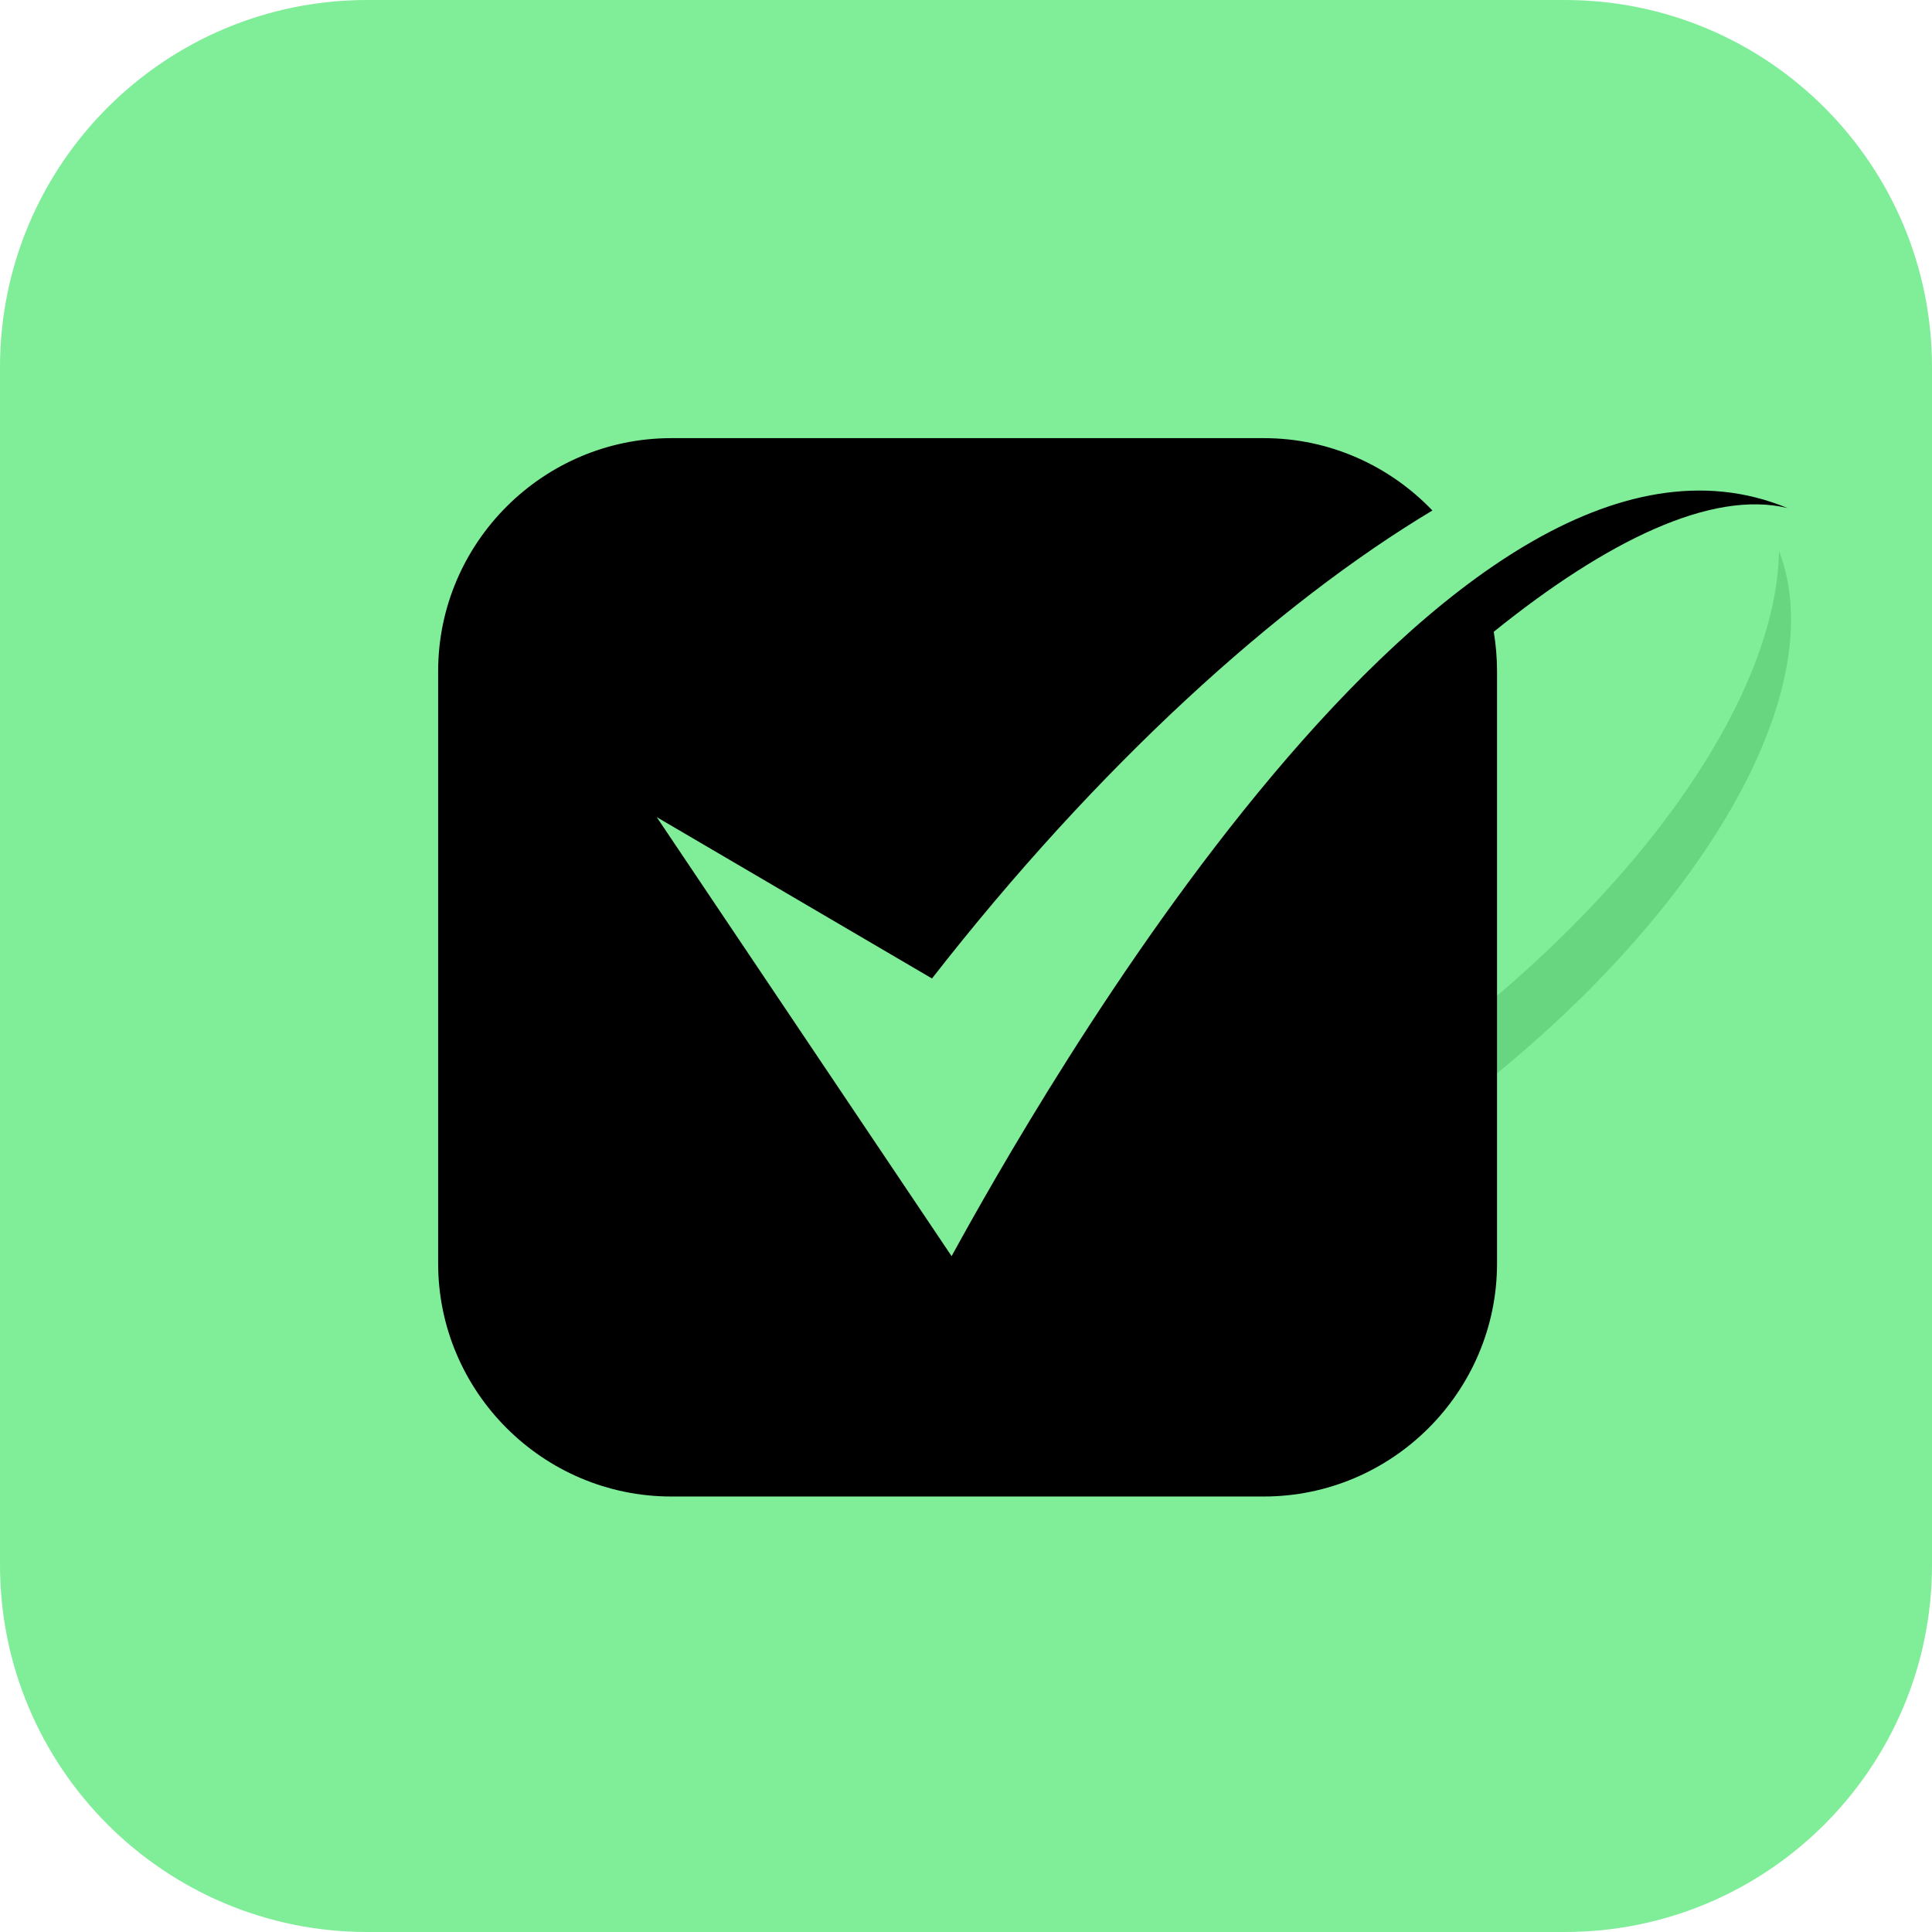
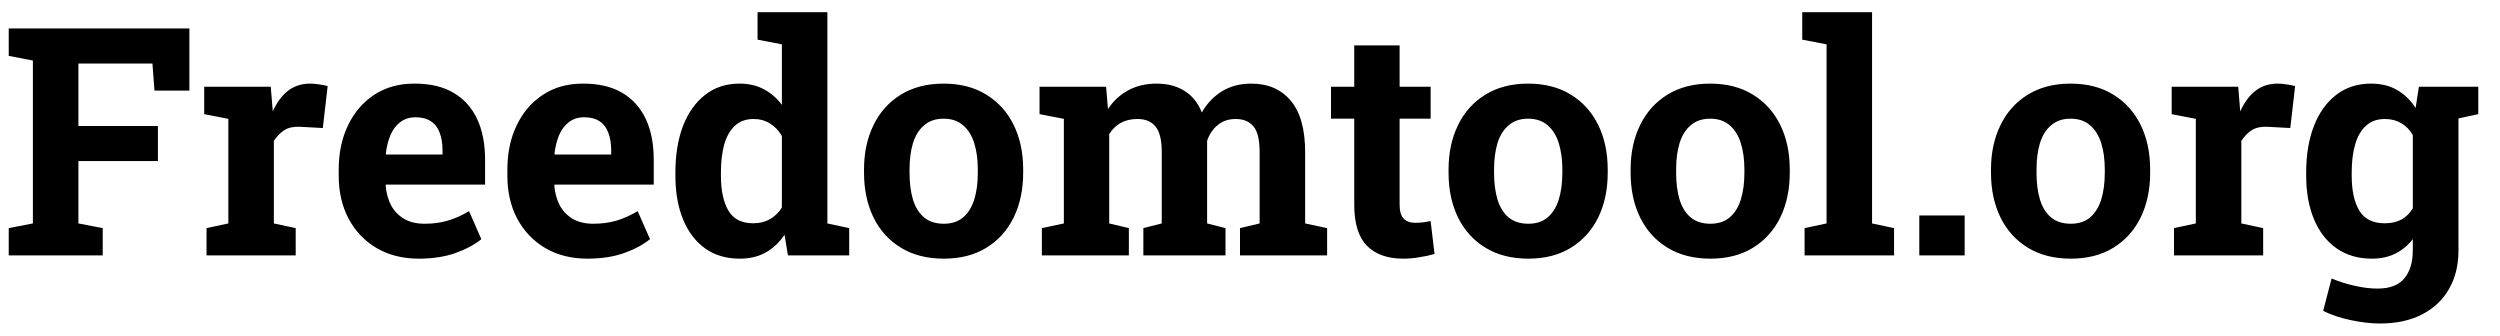
- <svg xmlns="http://www.w3.org/2000/svg" width="463" height="463" viewBox="0 0 463 463" fill="none">
-   <path d="M0 88C0 39.399 39.399 0 88 0H375C423.601 0 463 39.399 463 88V375C463 423.601 423.601 463 375 463H88C39.399 463 0 423.601 0 375V88Z" fill="#80ED99" />
-   <path fill-rule="evenodd" clip-rule="evenodd" d="M324.11 264.356C384.799 225.093 425.681 171.249 426.338 132.008C441.751 172.169 393.89 240.447 318.988 285.069C319.351 283.933 319.671 282.772 319.959 281.585L324.11 264.356Z" fill="#68D681" />
-   <path fill-rule="evenodd" clip-rule="evenodd" d="M160.882 358.635H302.868C333.639 358.635 358.763 333.524 358.763 302.769V160.864C358.763 157.646 358.481 154.488 357.974 151.404C385.07 129.552 410.213 117.366 428.362 121.747C347.381 88.219 247.263 266.009 228.048 301.037L157.382 195.819L223.349 234.491C263.12 183.48 306.136 144.588 343.273 122.339C333.069 111.68 318.714 105 302.868 105H160.882C130.12 105 105 130.108 105 160.863V302.768C104.999 333.524 130.12 358.635 160.882 358.635Z" fill="currentColor" />
+ <svg xmlns="http://www.w3.org/2000/svg" width="179" height="24" viewBox="0 0 179 24" fill="none">
+   <path d="M0.625 18.286V16.333L2.355 15.998V4.335L0.625 4V2.036H13.56V6.489H11.06L10.915 4.547H5.614V9.022H11.306V11.534H5.614V15.998L7.355 16.333V18.286H0.625ZM14.788 18.286V16.333L16.35 15.998V8.509L14.621 8.174V6.21H19.386L19.509 7.705L19.531 7.973C19.829 7.318 20.197 6.824 20.636 6.489C21.075 6.154 21.6 5.987 22.21 5.987C22.403 5.987 22.615 6.005 22.846 6.042C23.077 6.072 23.281 6.113 23.46 6.165L23.114 9.167L21.495 9.078C21.034 9.056 20.659 9.134 20.368 9.312C20.086 9.491 19.833 9.748 19.609 10.083V15.998L21.172 16.333V18.286H14.788ZM29.989 18.52C28.835 18.52 27.827 18.267 26.964 17.761C26.101 17.248 25.431 16.545 24.955 15.652C24.487 14.759 24.252 13.739 24.252 12.594V12.147C24.252 10.949 24.475 9.889 24.922 8.967C25.368 8.036 25.997 7.307 26.808 6.779C27.627 6.243 28.59 5.979 29.699 5.987C30.793 5.987 31.711 6.202 32.455 6.634C33.199 7.065 33.765 7.687 34.152 8.498C34.539 9.309 34.732 10.291 34.732 11.444V13.219H27.634L27.612 13.286C27.656 13.814 27.787 14.287 28.002 14.703C28.226 15.112 28.538 15.436 28.94 15.674C29.341 15.905 29.829 16.02 30.402 16.02C30.997 16.02 31.551 15.946 32.065 15.797C32.586 15.641 33.092 15.414 33.583 15.116L34.464 17.125C33.966 17.527 33.337 17.862 32.578 18.13C31.827 18.39 30.963 18.52 29.989 18.52ZM27.656 11.065H31.685V10.774C31.685 10.284 31.618 9.863 31.484 9.513C31.358 9.156 31.15 8.881 30.859 8.688C30.577 8.494 30.208 8.397 29.755 8.397C29.323 8.397 28.958 8.513 28.661 8.743C28.363 8.967 28.129 9.275 27.958 9.67C27.794 10.064 27.682 10.51 27.623 11.009L27.656 11.065ZM42.065 18.52C40.911 18.52 39.903 18.267 39.04 17.761C38.177 17.248 37.507 16.545 37.031 15.652C36.562 14.759 36.328 13.739 36.328 12.594V12.147C36.328 10.949 36.551 9.889 36.998 8.967C37.444 8.036 38.073 7.307 38.884 6.779C39.702 6.243 40.666 5.979 41.775 5.987C42.868 5.987 43.787 6.202 44.531 6.634C45.275 7.065 45.841 7.687 46.228 8.498C46.615 9.309 46.808 10.291 46.808 11.444V13.219H39.71L39.688 13.286C39.732 13.814 39.862 14.287 40.078 14.703C40.301 15.112 40.614 15.436 41.016 15.674C41.417 15.905 41.905 16.02 42.478 16.02C43.073 16.02 43.627 15.946 44.141 15.797C44.661 15.641 45.167 15.414 45.658 15.116L46.54 17.125C46.042 17.527 45.413 17.862 44.654 18.13C43.903 18.39 43.039 18.52 42.065 18.52ZM39.732 11.065H43.761V10.774C43.761 10.284 43.694 9.863 43.56 9.513C43.434 9.156 43.225 8.881 42.935 8.688C42.653 8.494 42.284 8.397 41.83 8.397C41.399 8.397 41.034 8.513 40.737 8.743C40.439 8.967 40.205 9.275 40.033 9.67C39.87 10.064 39.758 10.51 39.699 11.009L39.732 11.065ZM52.958 18.52C51.998 18.52 51.172 18.274 50.48 17.783C49.795 17.285 49.271 16.593 48.906 15.707C48.542 14.815 48.359 13.773 48.359 12.583V12.348C48.359 11.076 48.542 9.964 48.906 9.011C49.278 8.059 49.806 7.318 50.491 6.79C51.175 6.254 51.994 5.987 52.946 5.987C53.609 5.987 54.189 6.121 54.688 6.388C55.186 6.649 55.618 7.021 55.982 7.504V3.174L54.241 2.839V0.875H55.982H59.241V15.998L60.803 16.333V18.286H56.417L56.172 16.812C55.792 17.37 55.339 17.795 54.81 18.085C54.289 18.375 53.672 18.52 52.958 18.52ZM53.929 15.987C54.382 15.987 54.781 15.89 55.123 15.697C55.465 15.503 55.752 15.224 55.982 14.859V9.737C55.759 9.35 55.476 9.052 55.134 8.844C54.792 8.628 54.397 8.52 53.951 8.52C53.408 8.52 52.961 8.684 52.612 9.011C52.269 9.331 52.016 9.778 51.853 10.35C51.697 10.923 51.618 11.589 51.618 12.348V12.583C51.618 13.639 51.797 14.473 52.154 15.083C52.511 15.685 53.103 15.987 53.929 15.987ZM67.578 18.52C66.388 18.52 65.365 18.26 64.509 17.739C63.653 17.218 62.998 16.496 62.545 15.574C62.091 14.644 61.864 13.576 61.864 12.37V12.136C61.864 10.938 62.091 9.878 62.545 8.955C62.998 8.025 63.65 7.3 64.498 6.779C65.353 6.251 66.373 5.987 67.556 5.987C68.754 5.987 69.777 6.251 70.625 6.779C71.473 7.3 72.124 8.022 72.578 8.944C73.032 9.867 73.259 10.931 73.259 12.136V12.37C73.259 13.576 73.032 14.644 72.578 15.574C72.124 16.496 71.473 17.218 70.625 17.739C69.777 18.26 68.761 18.52 67.578 18.52ZM67.578 16.02C68.144 16.02 68.605 15.867 68.962 15.562C69.319 15.258 69.583 14.833 69.754 14.29C69.926 13.739 70.011 13.1 70.011 12.37V12.136C70.011 11.422 69.926 10.793 69.754 10.25C69.583 9.699 69.315 9.272 68.951 8.967C68.594 8.654 68.129 8.498 67.556 8.498C66.998 8.498 66.537 8.654 66.172 8.967C65.807 9.272 65.539 9.699 65.368 10.25C65.205 10.793 65.123 11.422 65.123 12.136V12.37C65.123 13.1 65.205 13.739 65.368 14.29C65.539 14.841 65.807 15.269 66.172 15.574C66.537 15.871 67.005 16.02 67.578 16.02ZM74.598 18.286V16.333L76.172 15.998V8.509L74.431 8.174V6.21H79.197L79.33 7.806C79.717 7.225 80.201 6.779 80.781 6.467C81.369 6.147 82.046 5.987 82.812 5.987C83.586 5.987 84.249 6.158 84.799 6.5C85.357 6.842 85.774 7.359 86.049 8.051C86.421 7.404 86.905 6.898 87.5 6.533C88.095 6.169 88.795 5.987 89.598 5.987C90.789 5.987 91.726 6.392 92.411 7.203C93.103 8.014 93.449 9.249 93.449 10.909V15.998L95.022 16.333V18.286H88.783V16.333L90.19 15.998V10.897C90.19 10.005 90.041 9.387 89.743 9.045C89.453 8.695 89.029 8.52 88.471 8.52C87.965 8.52 87.537 8.665 87.188 8.955C86.838 9.238 86.585 9.614 86.429 10.083V15.998L87.746 16.333V18.286H81.864V16.333L83.181 15.998V10.897C83.181 10.027 83.032 9.413 82.734 9.056C82.444 8.699 82.013 8.52 81.44 8.52C80.978 8.52 80.58 8.613 80.246 8.799C79.911 8.985 79.635 9.253 79.42 9.603V15.998L80.826 16.333V18.286H74.598ZM100.469 18.52C99.345 18.52 98.478 18.211 97.868 17.594C97.266 16.976 96.964 15.998 96.964 14.659V8.498H95.301V6.21H96.964V3.252H100.212V6.21H102.433V8.498H100.212V14.647C100.212 15.116 100.309 15.451 100.502 15.652C100.703 15.853 100.975 15.953 101.317 15.953C101.503 15.953 101.696 15.942 101.897 15.92C102.106 15.89 102.284 15.86 102.433 15.83L102.712 18.185C102.377 18.282 102.013 18.36 101.618 18.42C101.231 18.487 100.848 18.52 100.469 18.52ZM109.431 18.52C108.24 18.52 107.217 18.26 106.362 17.739C105.506 17.218 104.851 16.496 104.397 15.574C103.943 14.644 103.717 13.576 103.717 12.37V12.136C103.717 10.938 103.943 9.878 104.397 8.955C104.851 8.025 105.502 7.3 106.35 6.779C107.206 6.251 108.225 5.987 109.408 5.987C110.606 5.987 111.629 6.251 112.478 6.779C113.326 7.3 113.977 8.022 114.431 8.944C114.885 9.867 115.112 10.931 115.112 12.136V12.37C115.112 13.576 114.885 14.644 114.431 15.574C113.977 16.496 113.326 17.218 112.478 17.739C111.629 18.26 110.614 18.52 109.431 18.52ZM109.431 16.02C109.996 16.02 110.458 15.867 110.815 15.562C111.172 15.258 111.436 14.833 111.607 14.29C111.778 13.739 111.864 13.1 111.864 12.37V12.136C111.864 11.422 111.778 10.793 111.607 10.25C111.436 9.699 111.168 9.272 110.804 8.967C110.446 8.654 109.981 8.498 109.408 8.498C108.85 8.498 108.389 8.654 108.025 8.967C107.66 9.272 107.392 9.699 107.221 10.25C107.057 10.793 106.975 11.422 106.975 12.136V12.37C106.975 13.1 107.057 13.739 107.221 14.29C107.392 14.841 107.66 15.269 108.025 15.574C108.389 15.871 108.858 16.02 109.431 16.02ZM122.466 18.52C121.277 18.52 120.253 18.26 119.398 17.739C118.542 17.218 117.887 16.496 117.433 15.574C116.979 14.644 116.752 13.576 116.752 12.37V12.136C116.752 10.938 116.979 9.878 117.433 8.955C117.887 8.025 118.538 7.3 119.386 6.779C120.242 6.251 121.262 5.987 122.445 5.987C123.642 5.987 124.665 6.251 125.513 6.779C126.361 7.3 127.013 8.022 127.466 8.944C127.92 9.867 128.147 10.931 128.147 12.136V12.37C128.147 13.576 127.92 14.644 127.466 15.574C127.013 16.496 126.361 17.218 125.513 17.739C124.665 18.26 123.649 18.52 122.466 18.52ZM122.466 16.02C123.032 16.02 123.494 15.867 123.85 15.562C124.208 15.258 124.472 14.833 124.642 14.29C124.814 13.739 124.899 13.1 124.899 12.37V12.136C124.899 11.422 124.814 10.793 124.642 10.25C124.472 9.699 124.203 9.272 123.839 8.967C123.482 8.654 123.017 8.498 122.445 8.498C121.886 8.498 121.425 8.654 121.061 8.967C120.696 9.272 120.427 9.699 120.257 10.25C120.093 10.793 120.011 11.422 120.011 12.136V12.37C120.011 13.1 120.093 13.739 120.257 14.29C120.427 14.841 120.696 15.269 121.061 15.574C121.425 15.871 121.894 16.02 122.466 16.02ZM129.208 18.286V16.333L130.782 15.998V3.174L129.04 2.839V0.875H134.04V15.998L135.614 16.333V18.286H129.208ZM137.422 18.286V15.429H140.67V18.286H137.422ZM148.27 18.52C147.08 18.52 146.056 18.26 145.201 17.739C144.345 17.218 143.69 16.496 143.237 15.574C142.783 14.644 142.555 13.576 142.555 12.37V12.136C142.555 10.938 142.783 9.878 143.237 8.955C143.69 8.025 144.342 7.3 145.19 6.779C146.046 6.251 147.065 5.987 148.248 5.987C149.446 5.987 150.469 6.251 151.317 6.779C152.166 7.3 152.816 8.022 153.27 8.944C153.723 9.867 153.951 10.931 153.951 12.136V12.37C153.951 13.576 153.723 14.644 153.27 15.574C152.816 16.496 152.166 17.218 151.317 17.739C150.469 18.26 149.453 18.52 148.27 18.52ZM148.27 16.02C148.835 16.02 149.297 15.867 149.654 15.562C150.011 15.258 150.275 14.833 150.447 14.29C150.617 13.739 150.703 13.1 150.703 12.37V12.136C150.703 11.422 150.617 10.793 150.447 10.25C150.275 9.699 150.008 9.272 149.643 8.967C149.286 8.654 148.821 8.498 148.248 8.498C147.69 8.498 147.229 8.654 146.864 8.967C146.499 9.272 146.231 9.699 146.061 10.25C145.897 10.793 145.815 11.422 145.815 12.136V12.37C145.815 13.1 145.897 13.739 146.061 14.29C146.231 14.841 146.499 15.269 146.864 15.574C147.229 15.871 147.697 16.02 148.27 16.02ZM155.658 18.286V16.333L157.221 15.998V8.509L155.491 8.174V6.21H160.257L160.379 7.705L160.402 7.973C160.699 7.318 161.067 6.824 161.506 6.489C161.945 6.154 162.47 5.987 163.08 5.987C163.274 5.987 163.486 6.005 163.717 6.042C163.947 6.072 164.152 6.113 164.33 6.165L163.984 9.167L162.366 9.078C161.905 9.056 161.529 9.134 161.239 9.312C160.957 9.491 160.703 9.748 160.48 10.083V15.998L162.042 16.333V18.286H155.658ZM170.402 23.163C169.792 23.163 169.107 23.085 168.349 22.929C167.59 22.772 166.92 22.549 166.339 22.259L166.942 19.938C167.463 20.161 168.014 20.335 168.594 20.462C169.182 20.596 169.728 20.663 170.234 20.663C171.105 20.663 171.741 20.421 172.143 19.938C172.552 19.454 172.757 18.78 172.757 17.917V17.125C172.4 17.579 171.979 17.925 171.496 18.163C171.011 18.401 170.457 18.52 169.833 18.52C168.85 18.52 168.006 18.274 167.299 17.783C166.592 17.285 166.053 16.589 165.681 15.697C165.309 14.803 165.122 13.766 165.122 12.583V12.348C165.122 11.076 165.309 9.964 165.681 9.011C166.053 8.059 166.585 7.318 167.277 6.79C167.969 6.254 168.799 5.987 169.766 5.987C170.487 5.987 171.109 6.139 171.63 6.444C172.151 6.742 172.593 7.17 172.958 7.728L173.192 6.21H176.026V17.929C176.026 18.993 175.8 19.915 175.346 20.697C174.899 21.478 174.256 22.084 173.415 22.516C172.575 22.947 171.57 23.163 170.402 23.163ZM170.747 15.987C171.209 15.987 171.607 15.897 171.942 15.719C172.277 15.533 172.549 15.265 172.757 14.915V9.67C172.549 9.305 172.273 9.022 171.93 8.821C171.595 8.621 171.206 8.52 170.759 8.52C170.201 8.52 169.747 8.684 169.398 9.011C169.048 9.331 168.791 9.778 168.627 10.35C168.464 10.916 168.382 11.582 168.382 12.348V12.583C168.382 13.639 168.563 14.473 168.928 15.083C169.294 15.685 169.899 15.987 170.747 15.987ZM175.614 8.565L174.197 6.21H177.445V8.174L175.614 8.565Z" fill="currentColor" />
</svg>
